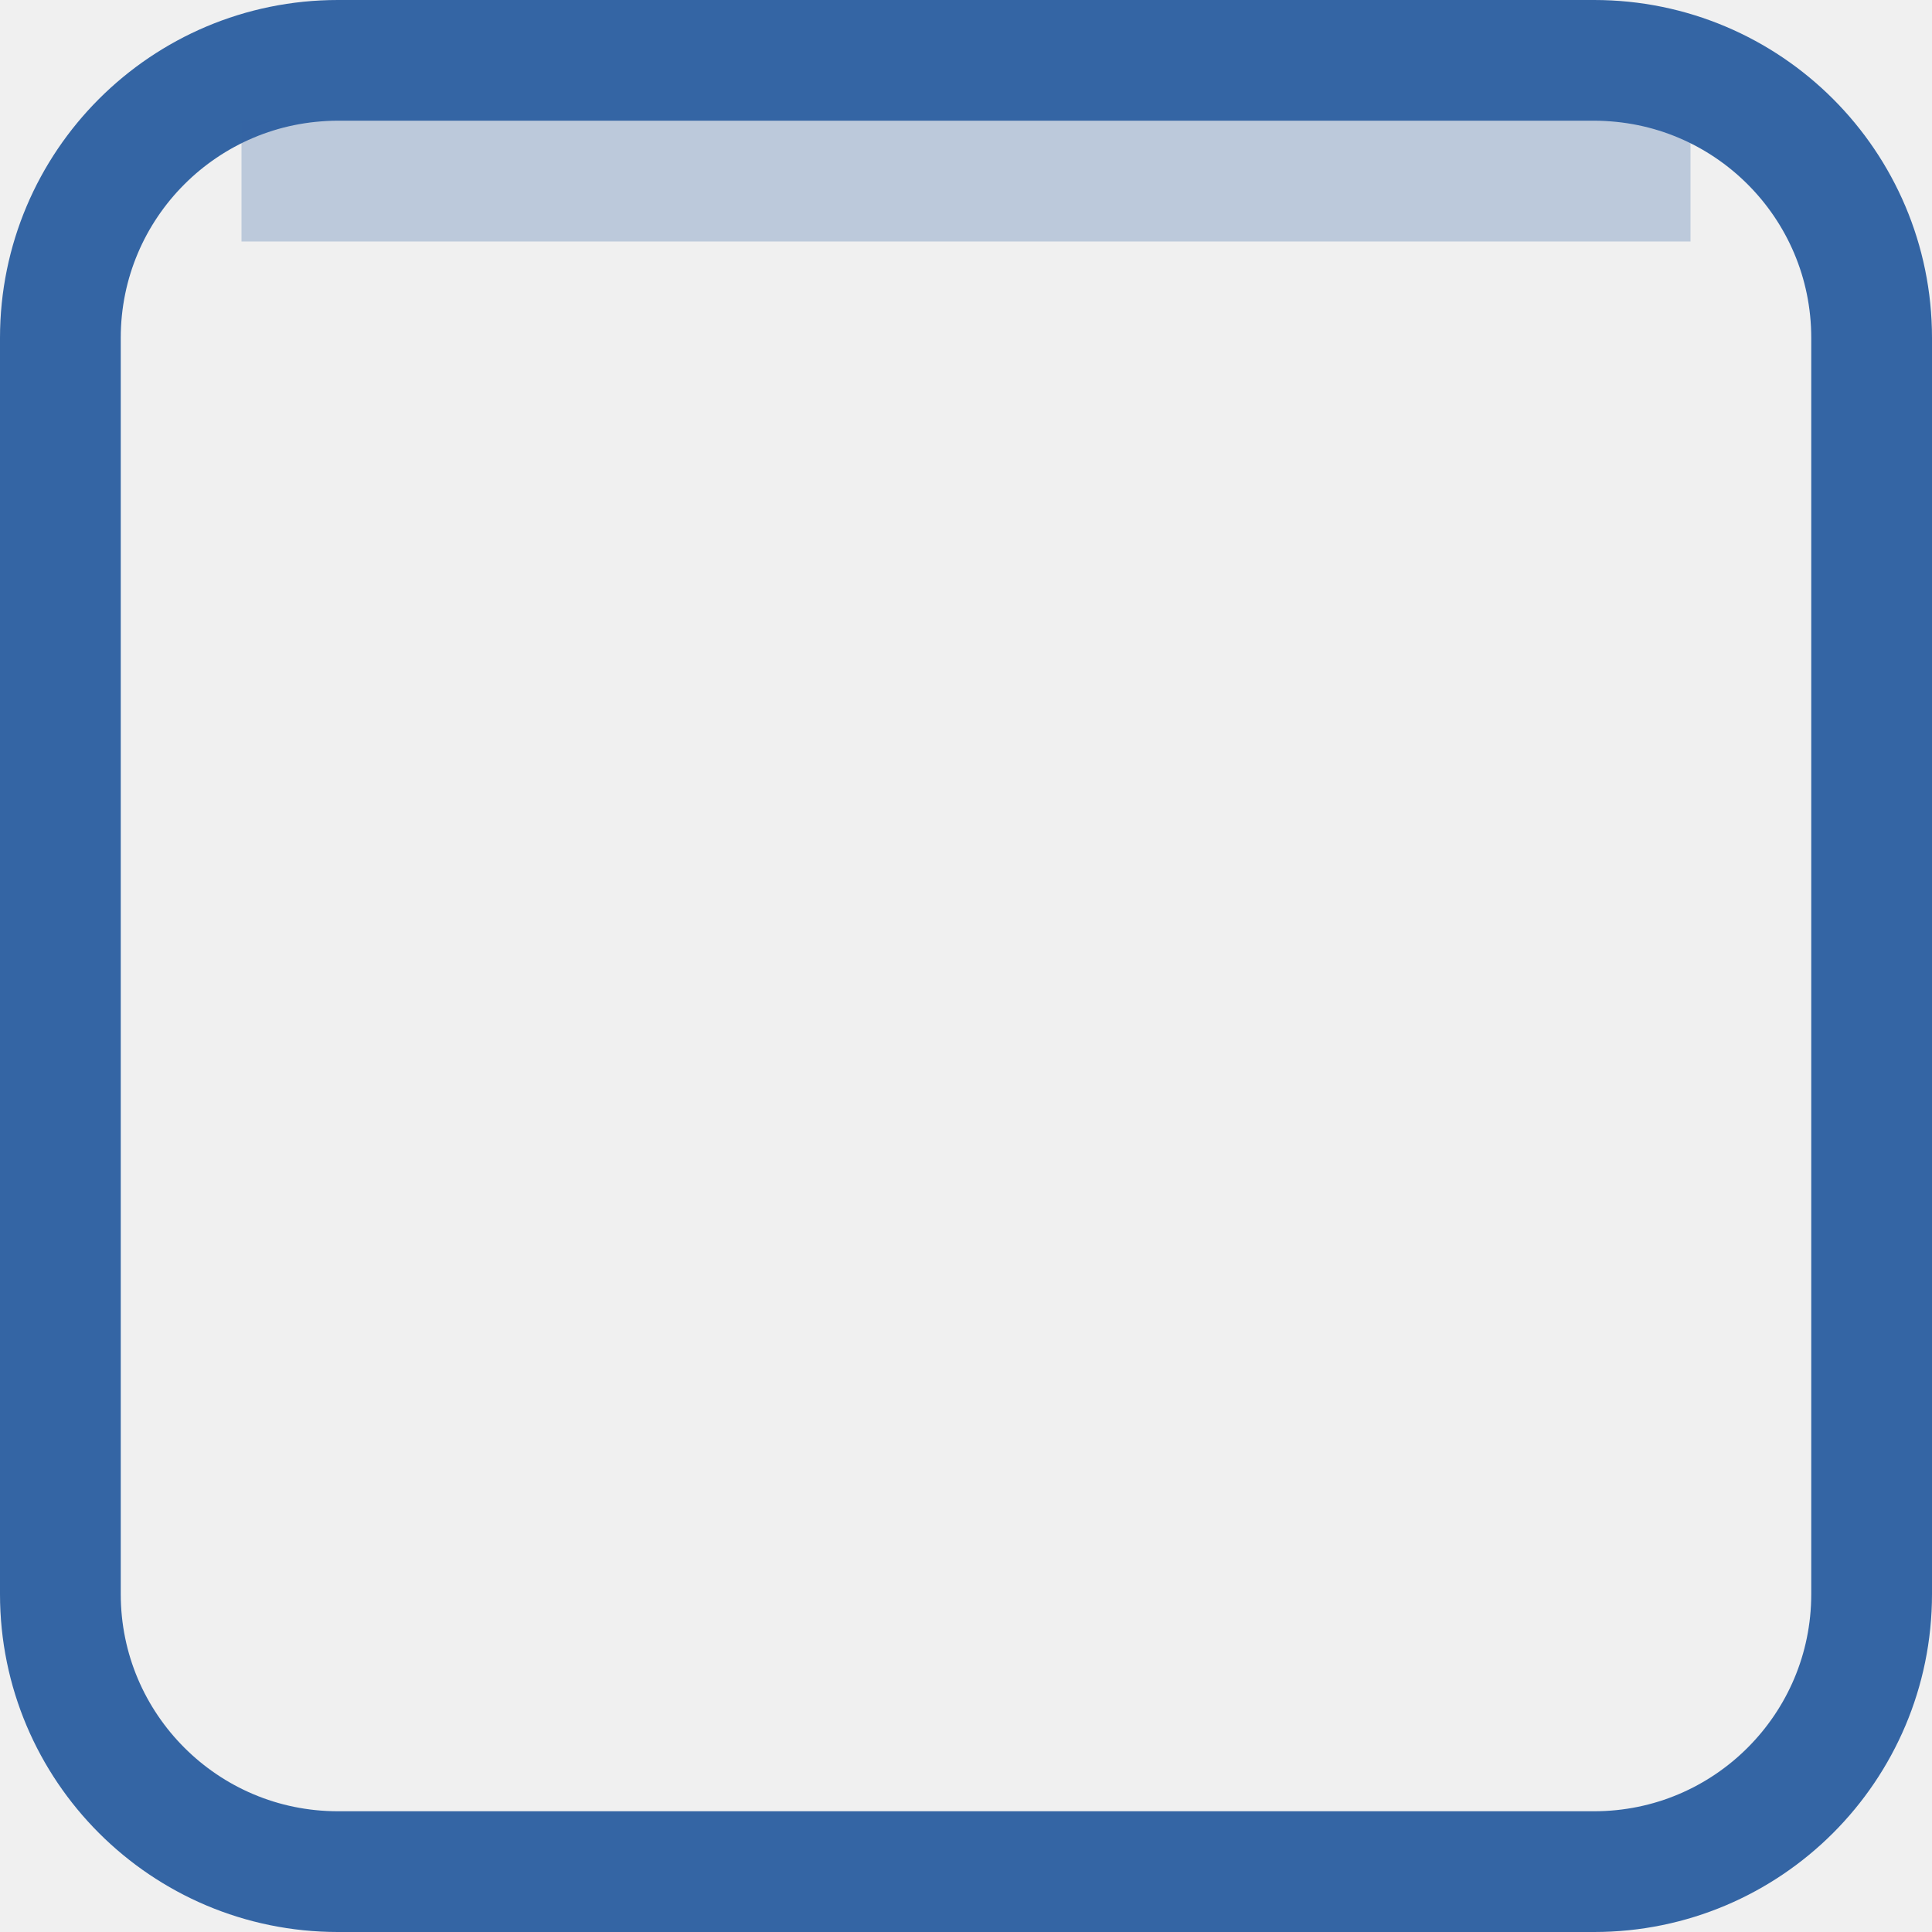
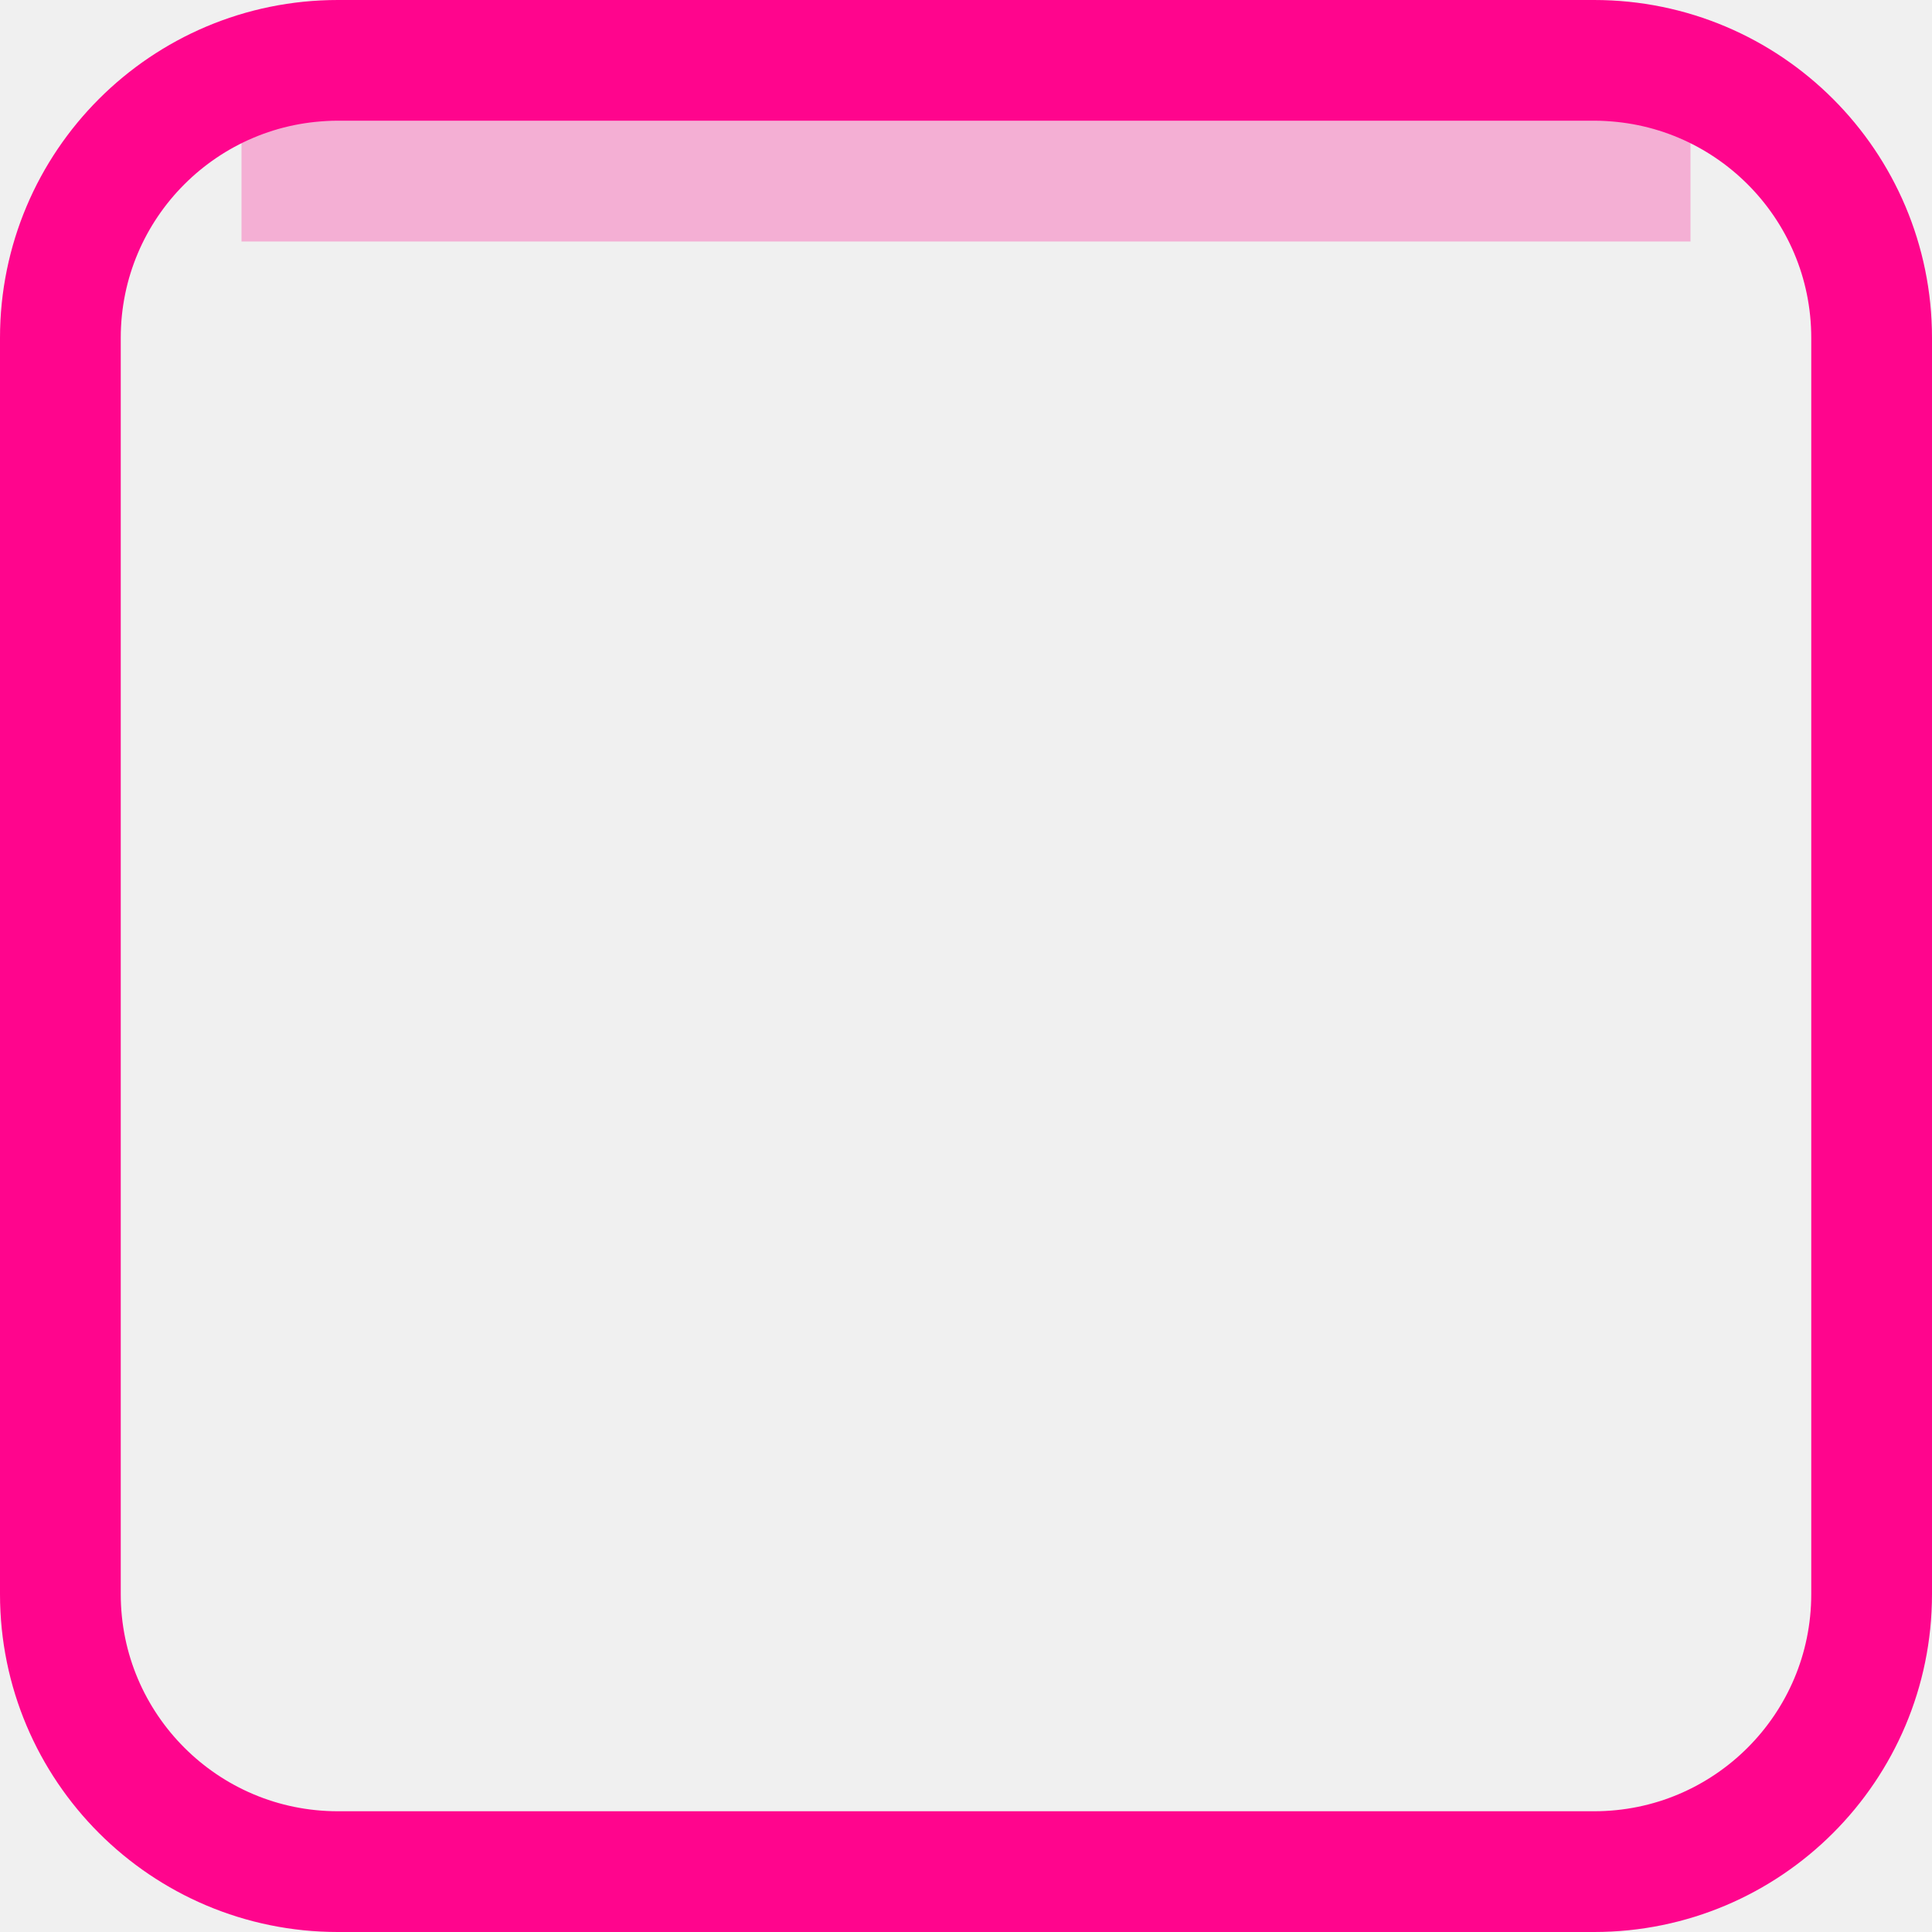
<svg xmlns="http://www.w3.org/2000/svg" width="16px" height="16px" id="svg12251" version="1.1">
  <defs id="defs12253" />
  <g id="layer1">
-     <rect style="fill:#ffffff;fill-opacity:0;stroke:#3465a4;stroke-width:1;stroke-linecap:butt;stroke-miterlimit:4;stroke-opacity:1;stroke-dasharray:none;stroke-dashoffset:0;display:inline;enable-background:new" id="rect5836" width="15" height="15" x="0.5" y="-15.5" rx="2.298" ry="2.298" transform="scale(1,-1)" />
-     <rect transform="matrix(0,1,-1,0,0,0)" style="opacity:1;fill:#3465a4;fill-opacity:0.275;stroke:none;display:inline;enable-background:new" id="rect6042" width="1" height="12" x="1" y="-14" />
+     <rect style="fill:#ffffff;fill-opacity:0;stroke:#ff058d;stroke-width:1;stroke-linecap:butt;stroke-miterlimit:4;stroke-opacity:1;stroke-dasharray:none;stroke-dashoffset:0;display:inline;enable-background:new" id="rect5836" width="15" height="15" x="0.5" y="-15.5" rx="2.298" ry="2.298" transform="scale(1,-1)" />
+     <rect transform="matrix(0,1,-1,0,0,0)" style="opacity:1;fill:#ff058d;fill-opacity:0.275;stroke:none;display:inline;enable-background:new" id="rect6042" width="1" height="12" x="1" y="-14" />
  </g>
</svg>
